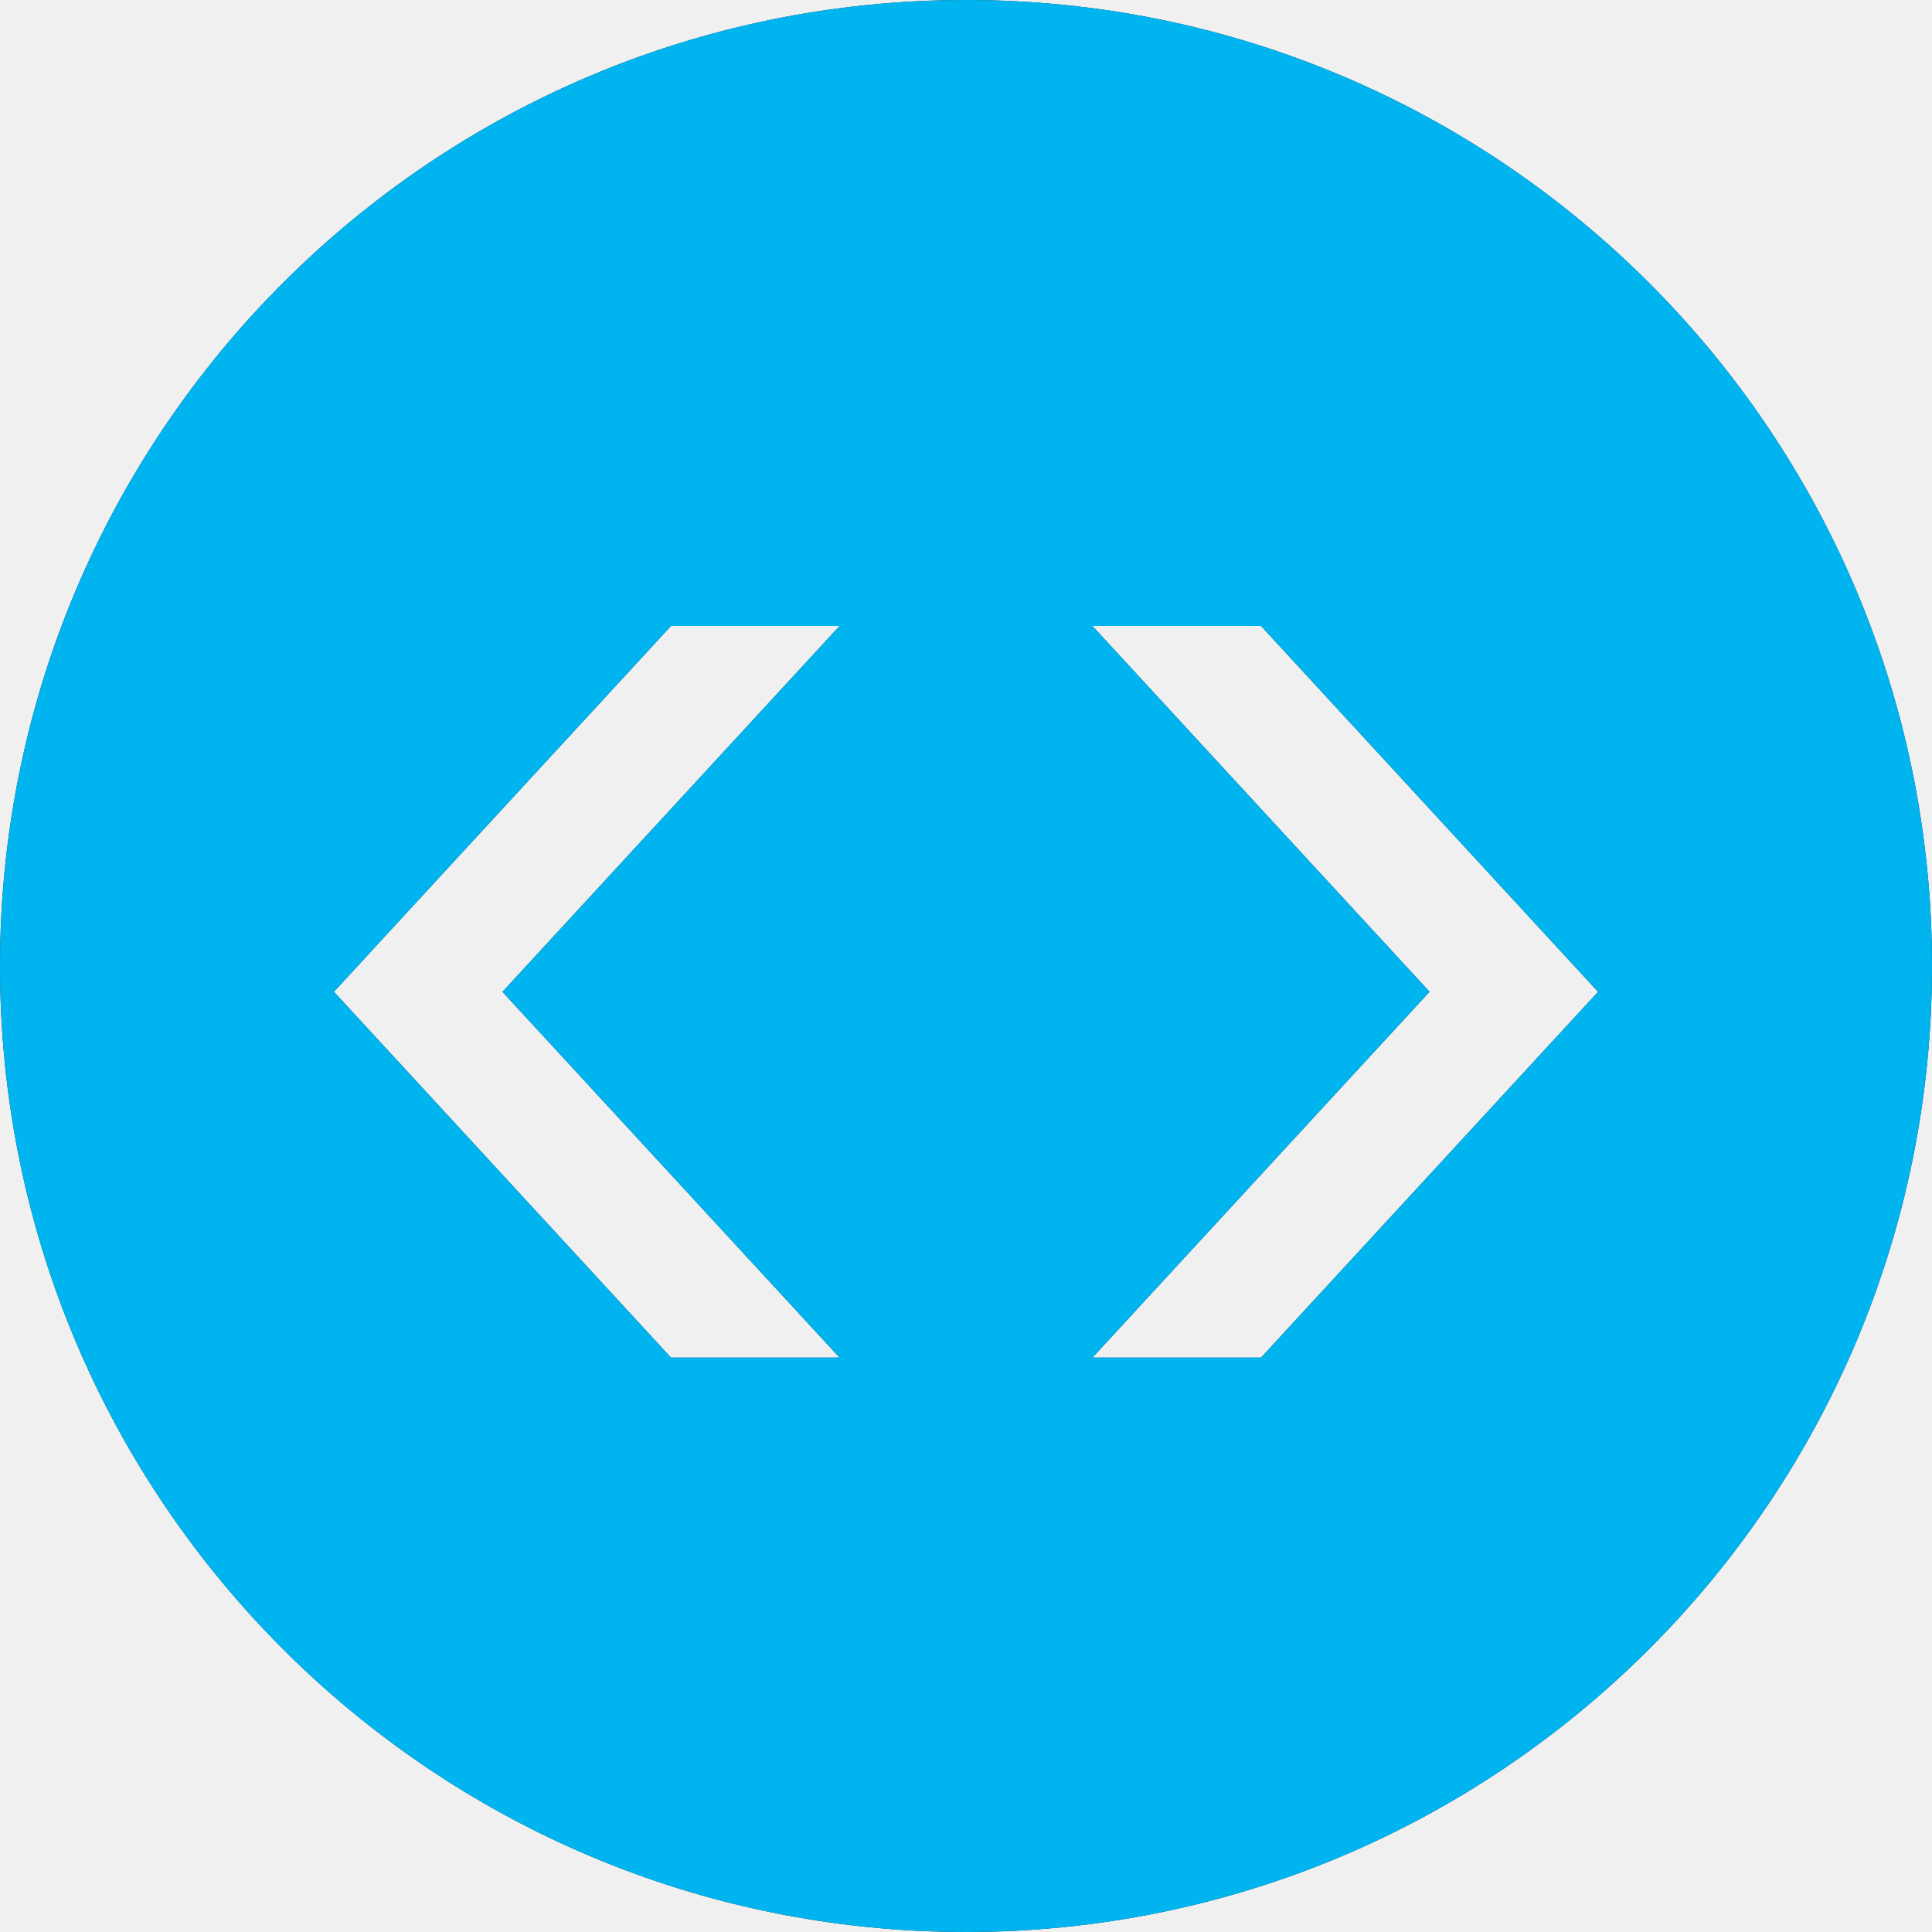
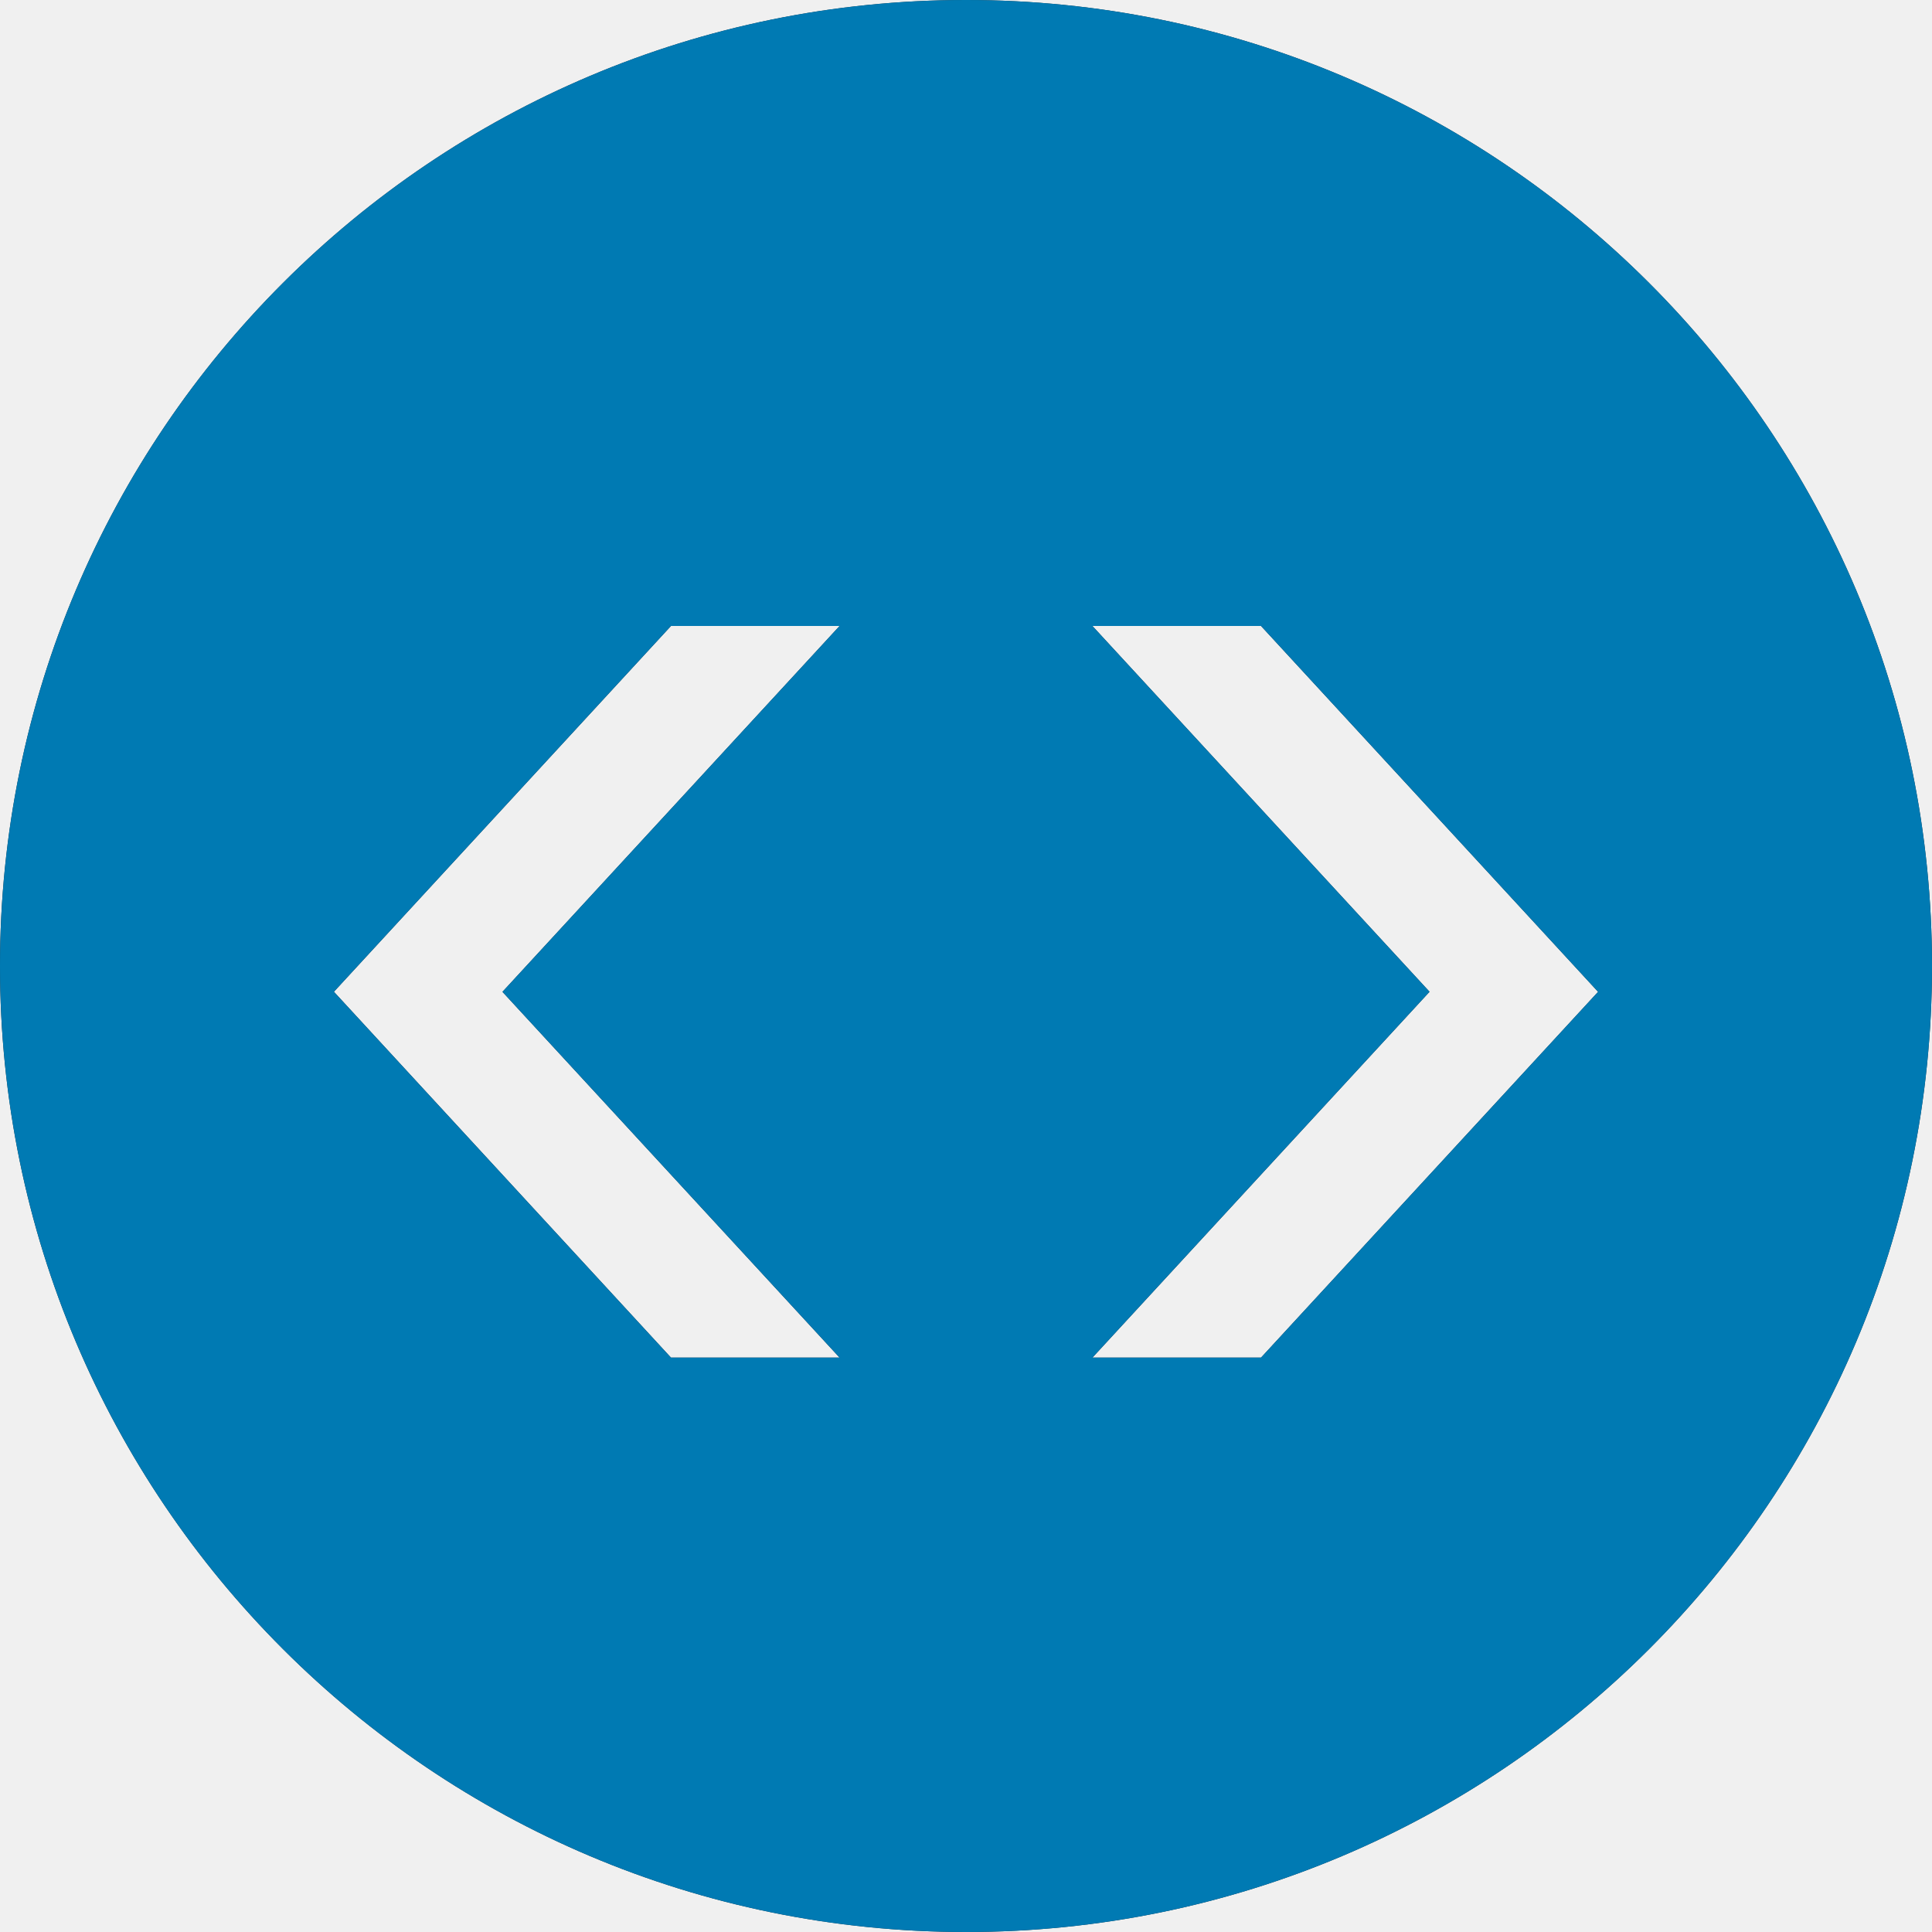
<svg xmlns="http://www.w3.org/2000/svg" xmlns:xlink="http://www.w3.org/1999/xlink" width="30" height="30" viewBox="0 0 30 30">
  <defs>
    <path d="M16.963 9.72l5.235 5.68-5.235 5.681h2.618l5.234-5.68-5.234-5.681h-2.618zm-6.544 0L5.185 15.4l5.234 5.681h2.618l-5.235-5.68 5.235-5.681h-2.618zM15.001 0C6.717 0 0 6.715 0 15.001 0 23.285 6.717 30 15.001 30 23.285 30 30 23.285 30 15.001 30 6.715 23.285 0 15.001 0" id="a" />
  </defs>
  <g fill="none" fill-rule="evenodd">
    <mask id="b" fill="#fff">
      <use xlink:href="#a" />
    </mask>
    <use fill="#212B36" xlink:href="#a" />
-     <g mask="url(#b)" fill="#00B4F0">
+     <g mask="url(#b)" fill="#007ab3">
      <rect width="30" height="30" rx="4" />
    </g>
  </g>
</svg>
